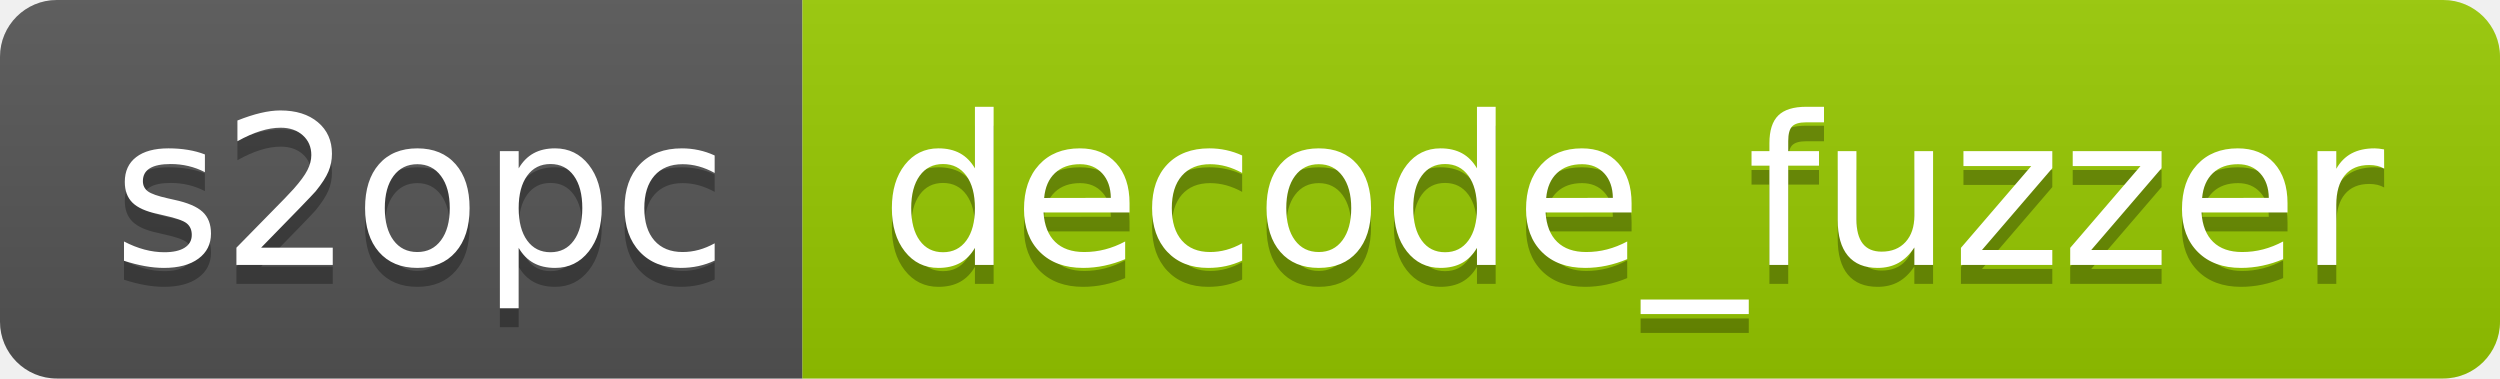
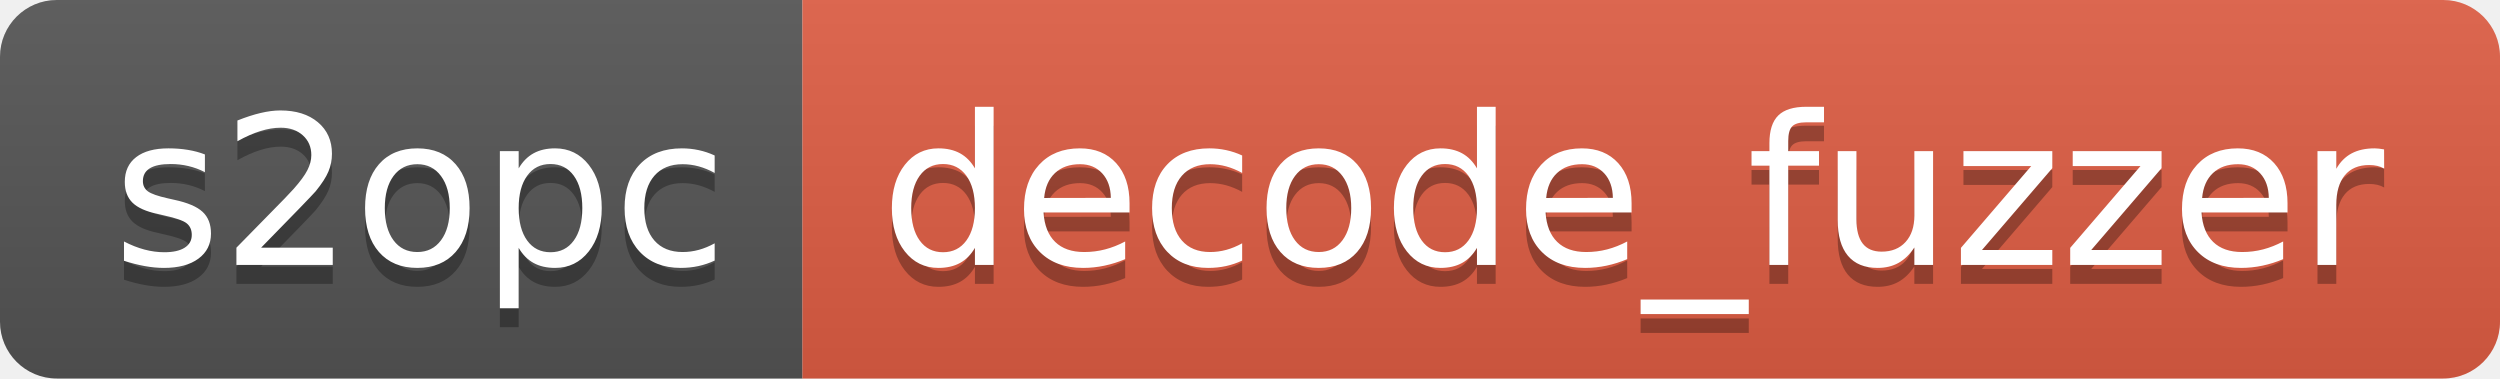
<svg xmlns="http://www.w3.org/2000/svg" width="132.1" height="20">
  <linearGradient id="smooth" x2="0" y2="100%">
    <stop offset="0" stop-color="#bbb" stop-opacity=".1" />
    <stop offset="1" stop-opacity=".1" />
  </linearGradient>
  <clipPath id="round">
    <rect width="132.1" height="20" rx="3" fill="#fff" />
  </clipPath>
  <g clip-path="url(#round)">
    <rect width="42.4" height="20" fill="#555" />
-     <rect x="42.4" width="89.7" height="20" fill="#97CA00" />
+     <rect x="42.4" width="89.7" height="20" fill="#e05d44" />
    <rect width="132.1" height="20" fill="url(#smooth)" />
  </g>
  <g fill="#fff" text-anchor="middle" font-family="DejaVu Sans,Verdana,Geneva,sans-serif" font-size="110">
    <text x="222.0" y="150" fill="#010101" fill-opacity=".3" transform="scale(0.1)" textLength="324.0" lengthAdjust="spacing">s2opc</text>
    <text x="222.0" y="140" transform="scale(0.1)" textLength="324.0" lengthAdjust="spacing">s2opc</text>
    <text x="862.5" y="150" fill="#010101" fill-opacity=".3" transform="scale(0.1)" textLength="797.0" lengthAdjust="spacing">decode_fuzzer</text>
    <text x="862.5" y="140" transform="scale(0.1)" textLength="797.0" lengthAdjust="spacing">decode_fuzzer</text>
  </g>
</svg>
